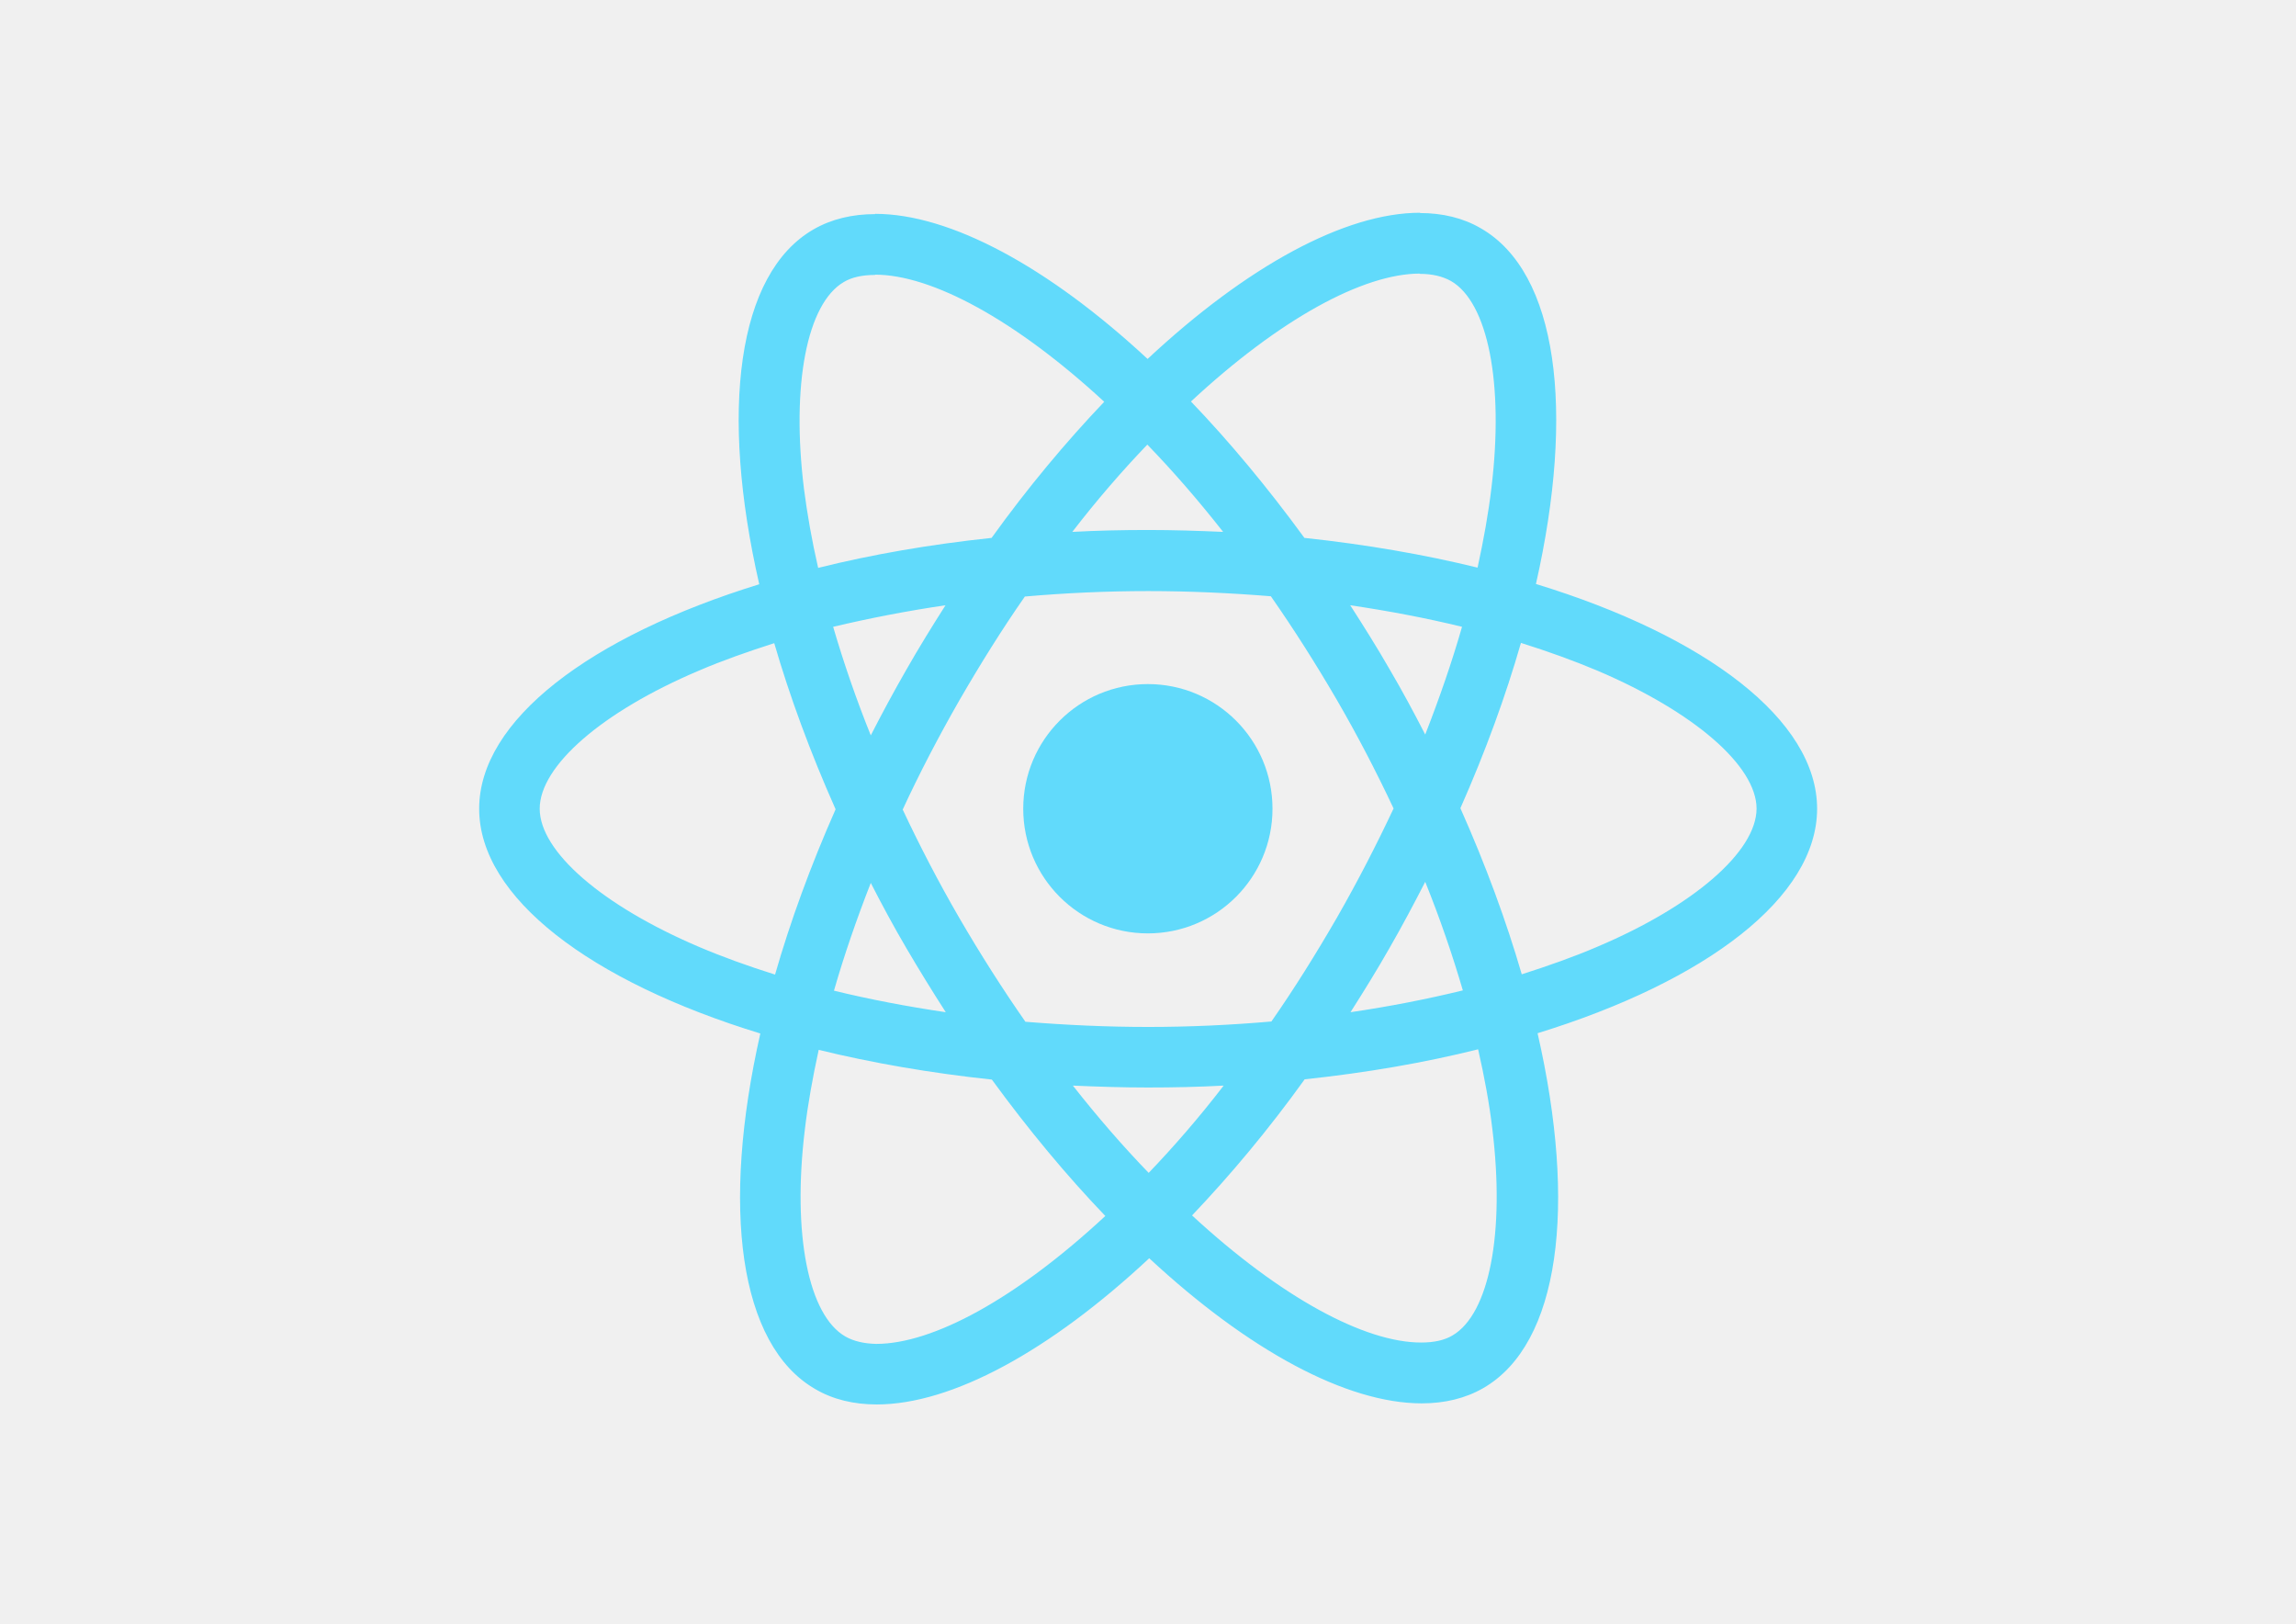
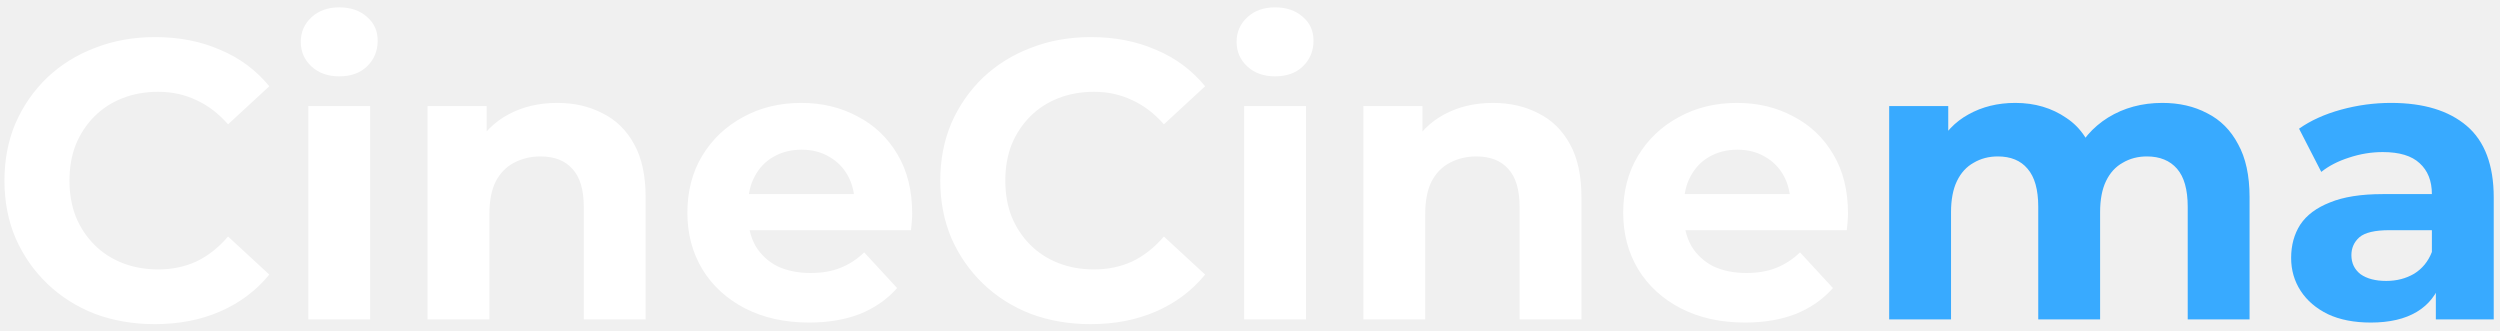
- <svg xmlns="http://www.w3.org/2000/svg" viewBox="0 0 841.9 595.3">
-   <g fill="#61DAFB">
-     <path d="M666.3 296.5c0-32.5-40.7-63.3-103.1-82.4 14.4-63.6 8-114.2-20.2-130.4-6.5-3.8-14.1-5.6-22.4-5.6v22.3c4.6 0 8.3.9 11.4 2.6 13.6 7.8 19.5 37.5 14.9 75.7-1.1 9.4-2.9 19.3-5.1 29.4-19.6-4.8-41-8.5-63.5-10.9-13.5-18.5-27.5-35.3-41.6-50 32.6-30.3 63.2-46.9 84-46.9V78c-27.5 0-63.5 19.6-99.9 53.6-36.4-33.8-72.4-53.2-99.9-53.2v22.3c20.7 0 51.4 16.5 84 46.6-14 14.7-28 31.4-41.3 49.9-22.6 2.4-44 6.1-63.6 11-2.3-10-4-19.7-5.2-29-4.7-38.2 1.1-67.9 14.6-75.8 3-1.8 6.9-2.6 11.5-2.6V78.5c-8.4 0-16 1.8-22.6 5.6-28.1 16.2-34.4 66.7-19.9 130.1-62.2 19.2-102.7 49.9-102.7 82.3 0 32.5 40.7 63.3 103.1 82.4-14.4 63.6-8 114.2 20.2 130.4 6.5 3.8 14.1 5.6 22.5 5.6 27.5 0 63.5-19.6 99.9-53.6 36.4 33.8 72.4 53.2 99.9 53.2 8.4 0 16-1.8 22.6-5.6 28.1-16.2 34.4-66.7 19.9-130.1 62-19.1 102.5-49.9 102.5-82.3zm-130.2-66.7c-3.7 12.9-8.3 26.2-13.5 39.5-4.1-8-8.4-16-13.1-24-4.6-8-9.5-15.8-14.4-23.4 14.2 2.1 27.9 4.7 41 7.9zm-45.8 106.5c-7.8 13.5-15.8 26.3-24.1 38.2-14.9 1.3-30 2-45.2 2-15.1 0-30.2-.7-45-1.9-8.3-11.9-16.4-24.6-24.2-38-7.6-13.1-14.5-26.4-20.8-39.8 6.2-13.4 13.2-26.8 20.7-39.9 7.8-13.5 15.8-26.3 24.1-38.2 14.9-1.3 30-2 45.2-2 15.1 0 30.2.7 45 1.9 8.3 11.9 16.4 24.6 24.2 38 7.6 13.1 14.5 26.4 20.8 39.8-6.3 13.4-13.2 26.8-20.7 39.9zm32.3-13c5.4 13.4 10 26.8 13.8 39.8-13.1 3.2-26.9 5.9-41.2 8 4.9-7.7 9.8-15.6 14.4-23.7 4.6-8 8.9-16.1 13-24.1zM421.2 430c-9.3-9.6-18.6-20.3-27.8-32 9 .4 18.2.7 27.5.7 9.4 0 18.7-.2 27.8-.7-9 11.7-18.3 22.4-27.5 32zm-74.4-58.9c-14.2-2.1-27.9-4.7-41-7.9 3.7-12.9 8.3-26.2 13.5-39.5 4.1 8 8.4 16 13.1 24 4.7 8 9.5 15.8 14.4 23.4zM420.7 163c9.3 9.6 18.6 20.3 27.8 32-9-.4-18.2-.7-27.5-.7-9.4 0-18.7.2-27.8.7 9-11.7 18.3-22.4 27.5-32zm-74 58.9c-4.9 7.7-9.8 15.6-14.4 23.7-4.6 8-8.9 16-13 24-5.4-13.4-10-26.8-13.8-39.8 13.1-3.1 26.9-5.8 41.2-7.9zm-90.5 125.2c-35.4-15.1-58.3-34.9-58.3-50.6 0-15.7 22.9-35.6 58.3-50.6 8.6-3.7 18-7 27.7-10.1 5.7 19.6 13.2 40 22.5 60.9-9.2 20.8-16.6 41.1-22.2 60.6-9.9-3.1-19.3-6.5-28-10.2zM310 490c-13.6-7.8-19.5-37.5-14.9-75.7 1.1-9.4 2.9-19.3 5.1-29.4 19.6 4.8 41 8.5 63.5 10.9 13.5 18.5 27.5 35.3 41.6 50-32.6 30.3-63.2 46.9-84 46.9-4.5-.1-8.3-1-11.3-2.7zm237.2-76.2c4.7 38.2-1.1 67.9-14.6 75.8-3 1.8-6.9 2.6-11.5 2.6-20.7 0-51.4-16.5-84-46.6 14-14.7 28-31.4 41.3-49.9 22.6-2.4 44-6.1 63.6-11 2.3 10.1 4.1 19.8 5.2 29.1zm38.5-66.7c-8.6 3.7-18 7-27.7 10.1-5.7-19.6-13.2-40-22.5-60.9 9.2-20.8 16.6-41.1 22.2-60.6 9.9 3.1 19.3 6.5 28.1 10.2 35.4 15.1 58.3 34.9 58.3 50.6-.1 15.7-23 35.6-58.4 50.6zM320.8 78.4z" />
-     <circle cx="420.9" cy="296.5" r="45.7" />
-     <path d="M520.5 78.1z" />
-   </g>
+ <svg xmlns="http://www.w3.org/2000/svg" width="227" height="30" viewBox="0 0 227 30" fill="none">
+   <path d="M14.048 29.432C12.104 29.432 10.292 29.12 8.612 28.496C6.956 27.848 5.516 26.936 4.292 25.76C3.068 24.584 2.108 23.204 1.412 21.62C0.74 20.036 0.404 18.296 0.404 16.4C0.404 14.504 0.74 12.764 1.412 11.18C2.108 9.596 3.068 8.216 4.292 7.04C5.54 5.864 6.992 4.964 8.648 4.34C10.304 3.692 12.116 3.368 14.084 3.368C16.268 3.368 18.236 3.752 19.988 4.52C21.764 5.264 23.252 6.368 24.452 7.832L20.708 11.288C19.844 10.304 18.884 9.572 17.828 9.092C16.772 8.588 15.62 8.336 14.372 8.336C13.196 8.336 12.116 8.528 11.132 8.912C10.148 9.296 9.296 9.848 8.576 10.568C7.856 11.288 7.292 12.14 6.884 13.124C6.5 14.108 6.308 15.2 6.308 16.4C6.308 17.6 6.5 18.692 6.884 19.676C7.292 20.66 7.856 21.512 8.576 22.232C9.296 22.952 10.148 23.504 11.132 23.888C12.116 24.272 13.196 24.464 14.372 24.464C15.62 24.464 16.772 24.224 17.828 23.744C18.884 23.24 19.844 22.484 20.708 21.476L24.452 24.932C23.252 26.396 21.764 27.512 19.988 28.28C18.236 29.048 16.256 29.432 14.048 29.432ZM27.994 29V9.632H33.61V29H27.994ZM30.802 6.932C29.77 6.932 28.93 6.632 28.282 6.032C27.634 5.432 27.31 4.688 27.31 3.8C27.31 2.912 27.634 2.168 28.282 1.568C28.93 0.968 29.77 0.668 30.802 0.668C31.834 0.668 32.674 0.956 33.322 1.532C33.97 2.084 34.294 2.804 34.294 3.692C34.294 4.628 33.97 5.408 33.322 6.032C32.698 6.632 31.858 6.932 30.802 6.932ZM50.594 9.344C52.13 9.344 53.498 9.656 54.699 10.28C55.922 10.88 56.883 11.816 57.578 13.088C58.275 14.336 58.623 15.944 58.623 17.912V29H53.007V18.776C53.007 17.216 52.658 16.064 51.962 15.32C51.291 14.576 50.331 14.204 49.083 14.204C48.194 14.204 47.391 14.396 46.67 14.78C45.974 15.14 45.422 15.704 45.014 16.472C44.63 17.24 44.438 18.224 44.438 19.424V29H38.822V9.632H44.187V14.996L43.178 13.376C43.874 12.08 44.87 11.084 46.166 10.388C47.462 9.692 48.938 9.344 50.594 9.344ZM73.466 29.288C71.258 29.288 69.314 28.856 67.634 27.992C65.978 27.128 64.694 25.952 63.782 24.464C62.87 22.952 62.414 21.236 62.414 19.316C62.414 17.372 62.858 15.656 63.746 14.168C64.658 12.656 65.894 11.48 67.454 10.64C69.014 9.776 70.778 9.344 72.746 9.344C74.642 9.344 76.346 9.752 77.858 10.568C79.394 11.36 80.606 12.512 81.494 14.024C82.382 15.512 82.826 17.3 82.826 19.388C82.826 19.604 82.814 19.856 82.79 20.144C82.766 20.408 82.742 20.66 82.718 20.9H66.986V17.624H79.766L77.606 18.596C77.606 17.588 77.402 16.712 76.994 15.968C76.586 15.224 76.022 14.648 75.302 14.24C74.582 13.808 73.742 13.592 72.782 13.592C71.822 13.592 70.97 13.808 70.226 14.24C69.506 14.648 68.942 15.236 68.534 16.004C68.126 16.748 67.922 17.636 67.922 18.668V19.532C67.922 20.588 68.15 21.524 68.606 22.34C69.086 23.132 69.746 23.744 70.586 24.176C71.45 24.584 72.458 24.788 73.61 24.788C74.642 24.788 75.542 24.632 76.31 24.32C77.102 24.008 77.822 23.54 78.47 22.916L81.458 26.156C80.57 27.164 79.454 27.944 78.11 28.496C76.766 29.024 75.218 29.288 73.466 29.288ZM99.021 29.432C97.077 29.432 95.265 29.12 93.585 28.496C91.929 27.848 90.489 26.936 89.265 25.76C88.041 24.584 87.081 23.204 86.385 21.62C85.713 20.036 85.377 18.296 85.377 16.4C85.377 14.504 85.713 12.764 86.385 11.18C87.081 9.596 88.041 8.216 89.265 7.04C90.513 5.864 91.965 4.964 93.621 4.34C95.277 3.692 97.089 3.368 99.057 3.368C101.241 3.368 103.209 3.752 104.961 4.52C106.737 5.264 108.225 6.368 109.425 7.832L105.681 11.288C104.817 10.304 103.857 9.572 102.801 9.092C101.745 8.588 100.593 8.336 99.345 8.336C98.169 8.336 97.089 8.528 96.105 8.912C95.121 9.296 94.269 9.848 93.549 10.568C92.829 11.288 92.265 12.14 91.857 13.124C91.473 14.108 91.281 15.2 91.281 16.4C91.281 17.6 91.473 18.692 91.857 19.676C92.265 20.66 92.829 21.512 93.549 22.232C94.269 22.952 95.121 23.504 96.105 23.888C97.089 24.272 98.169 24.464 99.345 24.464C100.593 24.464 101.745 24.224 102.801 23.744C103.857 23.24 104.817 22.484 105.681 21.476L109.425 24.932C108.225 26.396 106.737 27.512 104.961 28.28C103.209 29.048 101.229 29.432 99.021 29.432ZM112.967 29V9.632H118.583V29H112.967ZM115.775 6.932C114.743 6.932 113.903 6.632 113.255 6.032C112.607 5.432 112.283 4.688 112.283 3.8C112.283 2.912 112.607 2.168 113.255 1.568C113.903 0.968 114.743 0.668 115.775 0.668C116.807 0.668 117.647 0.956 118.295 1.532C118.943 2.084 119.267 2.804 119.267 3.692C119.267 4.628 118.943 5.408 118.295 6.032C117.671 6.632 116.831 6.932 115.775 6.932ZM135.567 9.344C137.103 9.344 138.471 9.656 139.671 10.28C140.895 10.88 141.855 11.816 142.551 13.088C143.247 14.336 143.595 15.944 143.595 17.912V29H137.979V18.776C137.979 17.216 137.631 16.064 136.935 15.32C136.263 14.576 135.303 14.204 134.055 14.204C133.167 14.204 132.363 14.396 131.643 14.78C130.947 15.14 130.395 15.704 129.987 16.472C129.603 17.24 129.411 18.224 129.411 19.424V29H123.795V9.632H129.159V14.996L128.151 13.376C128.847 12.08 129.843 11.084 131.139 10.388C132.435 9.692 133.911 9.344 135.567 9.344ZM158.438 29.288C156.23 29.288 154.286 28.856 152.606 27.992C150.95 27.128 149.666 25.952 148.754 24.464C147.842 22.952 147.386 21.236 147.386 19.316C147.386 17.372 147.83 15.656 148.718 14.168C149.63 12.656 150.866 11.48 152.426 10.64C153.986 9.776 155.75 9.344 157.718 9.344C159.614 9.344 161.318 9.752 162.83 10.568C164.366 11.36 165.578 12.512 166.466 14.024C167.354 15.512 167.798 17.3 167.798 19.388C167.798 19.604 167.786 19.856 167.762 20.144C167.738 20.408 167.714 20.66 167.69 20.9H151.958V17.624H164.738L162.578 18.596C162.578 17.588 162.374 16.712 161.966 15.968C161.558 15.224 160.994 14.648 160.274 14.24C159.554 13.808 158.714 13.592 157.754 13.592C156.794 13.592 155.942 13.808 155.198 14.24C154.478 14.648 153.914 15.236 153.506 16.004C153.098 16.748 152.894 17.636 152.894 18.668V19.532C152.894 20.588 153.122 21.524 153.578 22.34C154.058 23.132 154.718 23.744 155.558 24.176C156.422 24.584 157.43 24.788 158.582 24.788C159.614 24.788 160.514 24.632 161.282 24.32C162.074 24.008 162.794 23.54 163.442 22.916L166.43 26.156C165.542 27.164 164.426 27.944 163.082 28.496C161.738 29.024 160.19 29.288 158.438 29.288Z" fill="white" />
+   <path d="M196.341 9.344C197.877 9.344 199.233 9.656 200.409 10.28C201.609 10.88 202.545 11.816 203.217 13.088C203.913 14.336 204.261 15.944 204.261 17.912V29H198.645V18.776C198.645 17.216 198.321 16.064 197.673 15.32C197.025 14.576 196.113 14.204 194.937 14.204C194.121 14.204 193.389 14.396 192.741 14.78C192.093 15.14 191.589 15.692 191.229 16.436C190.869 17.18 190.689 18.128 190.689 19.28V29H185.073V18.776C185.073 17.216 184.749 16.064 184.101 15.32C183.477 14.576 182.577 14.204 181.401 14.204C180.585 14.204 179.853 14.396 179.205 14.78C178.557 15.14 178.053 15.692 177.693 16.436C177.333 17.18 177.153 18.128 177.153 19.28V29H171.537V9.632H176.901V14.924L175.893 13.376C176.565 12.056 177.513 11.06 178.737 10.388C179.985 9.692 181.401 9.344 182.985 9.344C184.761 9.344 186.309 9.8 187.629 10.712C188.973 11.6 189.861 12.968 190.293 14.816L188.313 14.276C188.961 12.764 189.993 11.564 191.409 10.676C192.849 9.788 194.493 9.344 196.341 9.344ZM221.175 29V25.22L220.815 24.392V17.624C220.815 16.424 220.443 15.488 219.699 14.816C218.979 14.144 217.863 13.808 216.351 13.808C215.319 13.808 214.299 13.976 213.291 14.312C212.307 14.624 211.467 15.056 210.771 15.608L208.755 11.684C209.811 10.94 211.083 10.364 212.571 9.956C214.059 9.548 215.571 9.344 217.107 9.344C220.059 9.344 222.351 10.04 223.983 11.432C225.615 12.824 226.431 14.996 226.431 17.948V29H221.175ZM215.271 29.288C213.759 29.288 212.463 29.036 211.383 28.532C210.303 28.004 209.475 27.296 208.899 26.408C208.323 25.52 208.035 24.524 208.035 23.42C208.035 22.268 208.311 21.26 208.863 20.396C209.439 19.532 210.339 18.86 211.563 18.38C212.787 17.876 214.383 17.624 216.351 17.624H221.499V20.9H216.963C215.643 20.9 214.731 21.116 214.227 21.548C213.747 21.98 213.507 22.52 213.507 23.168C213.507 23.888 213.783 24.464 214.335 24.896C214.911 25.304 215.691 25.508 216.675 25.508C217.611 25.508 218.451 25.292 219.195 24.86C219.939 24.404 220.479 23.744 220.815 22.88L221.679 25.472C221.271 26.72 220.527 27.668 219.447 28.316C218.367 28.964 216.975 29.288 215.271 29.288Z" fill="#38AAFF" />
</svg>
